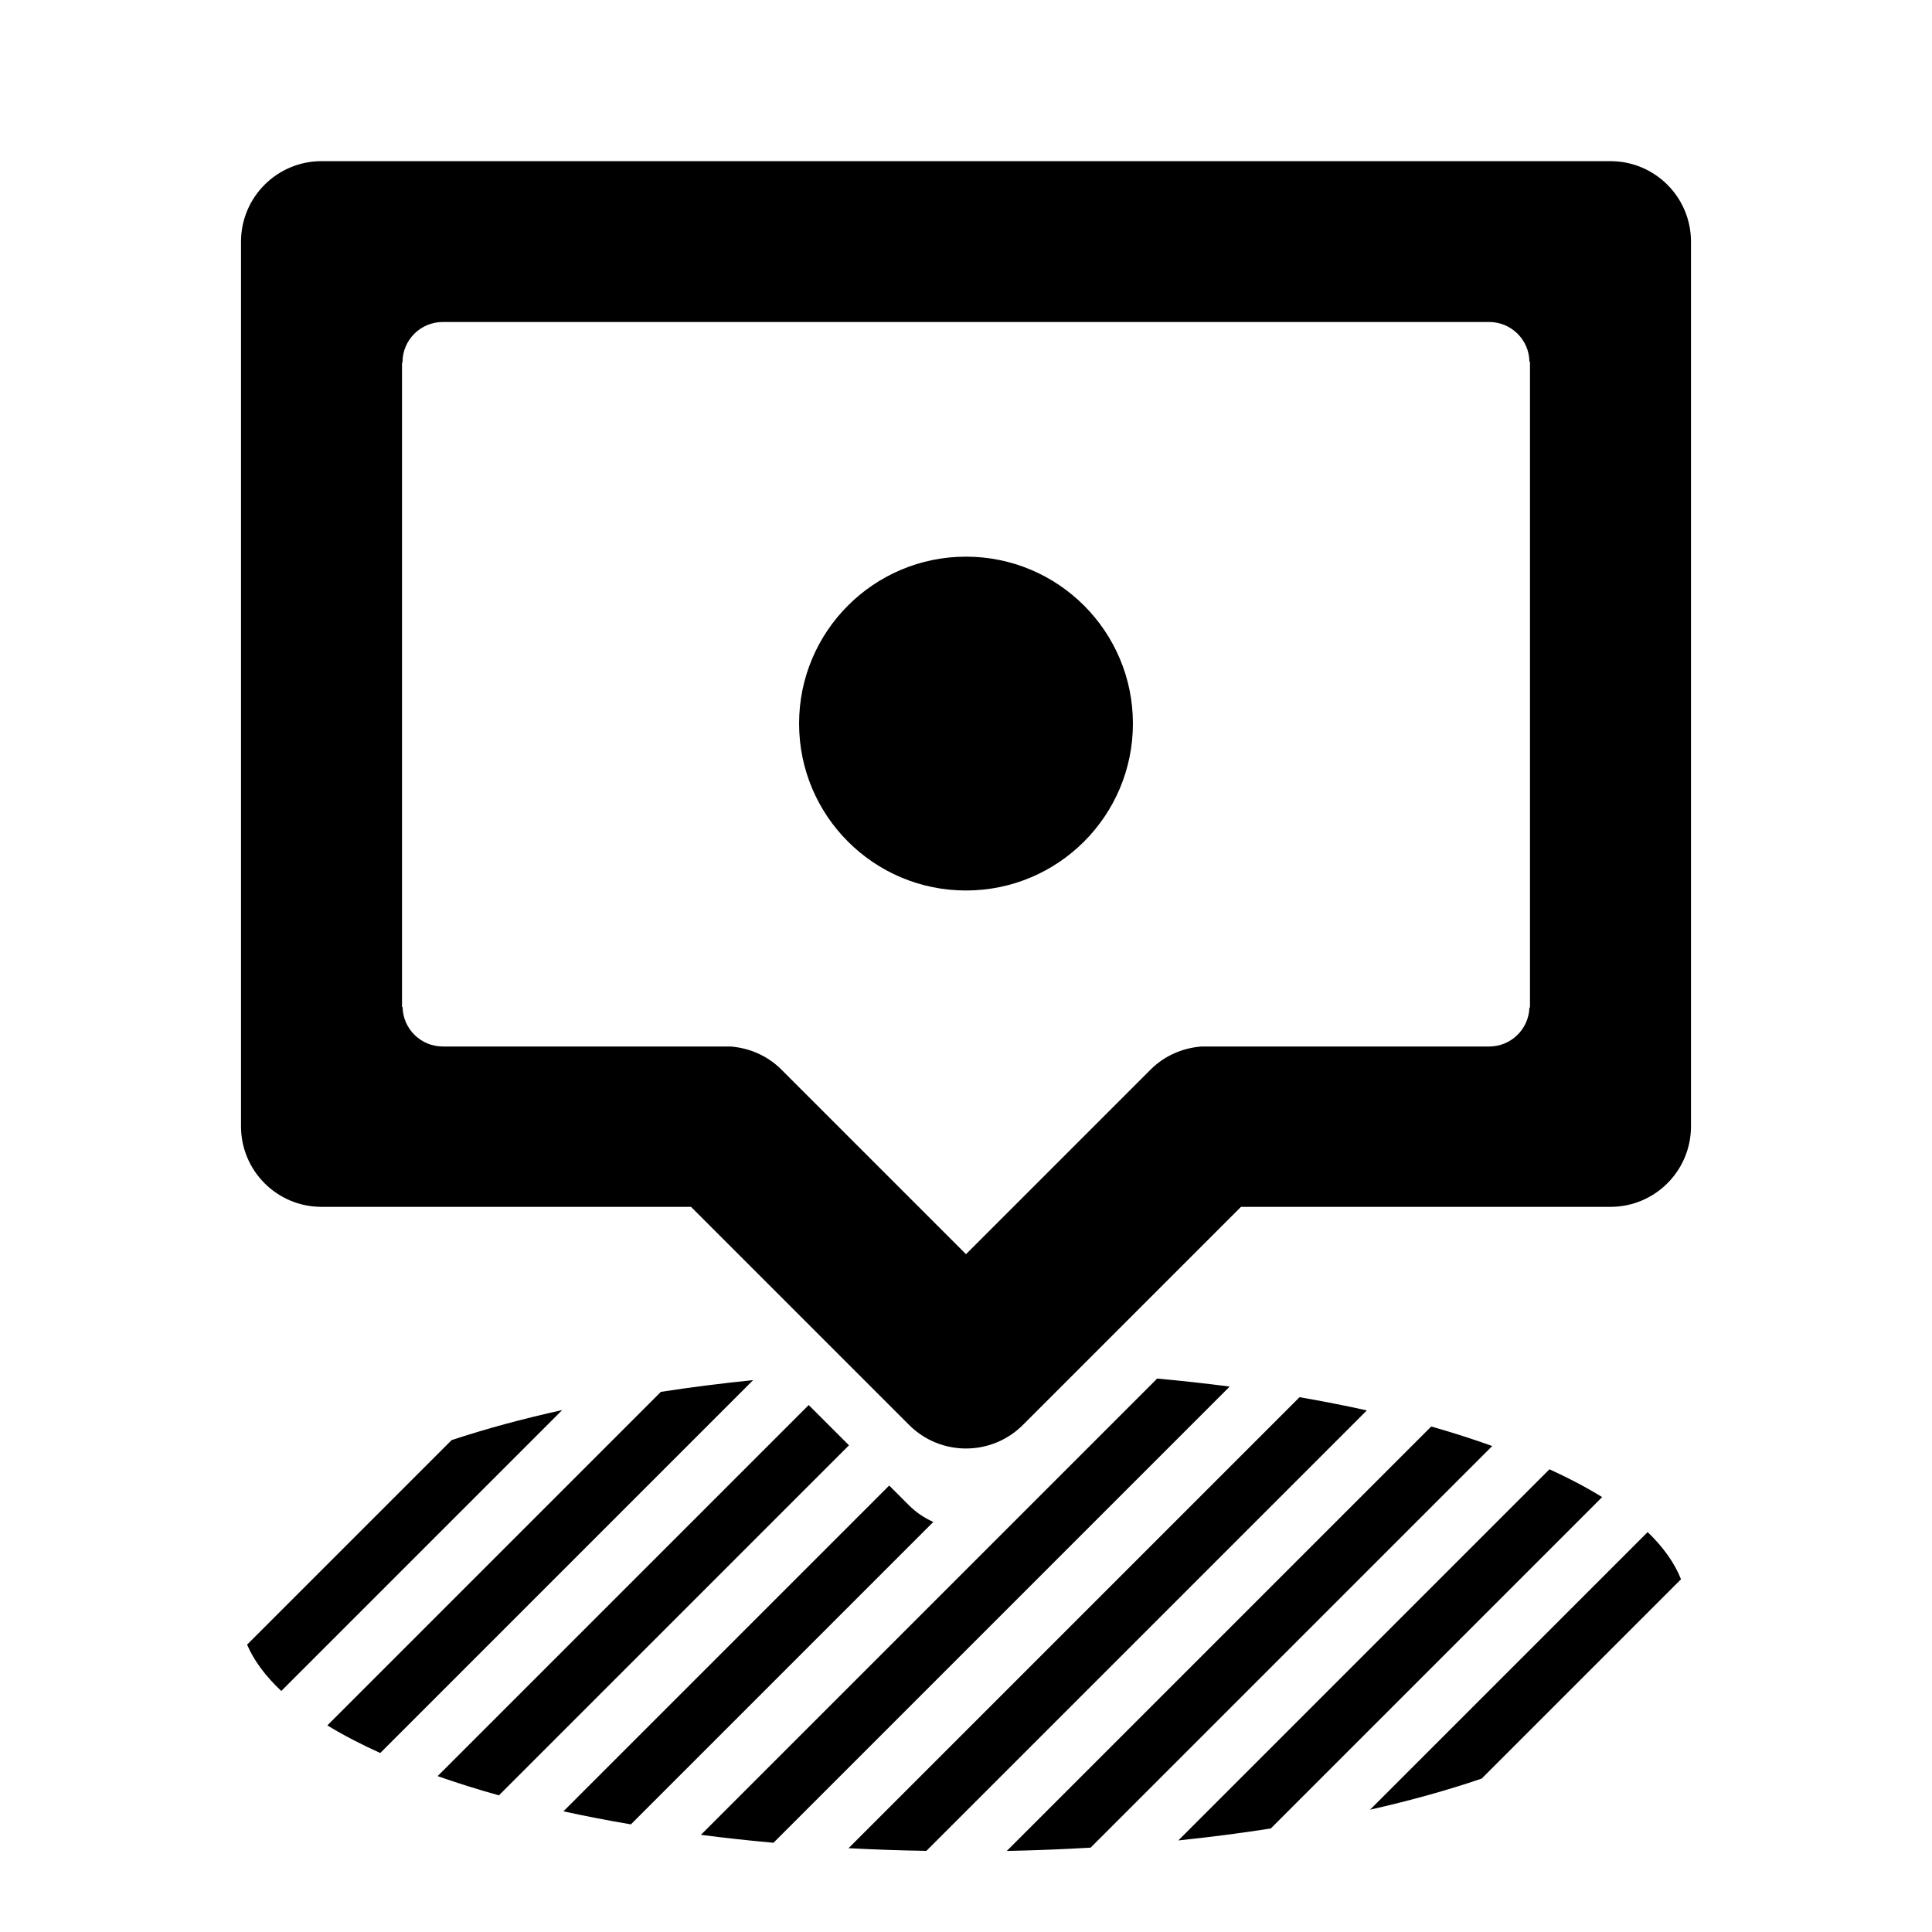
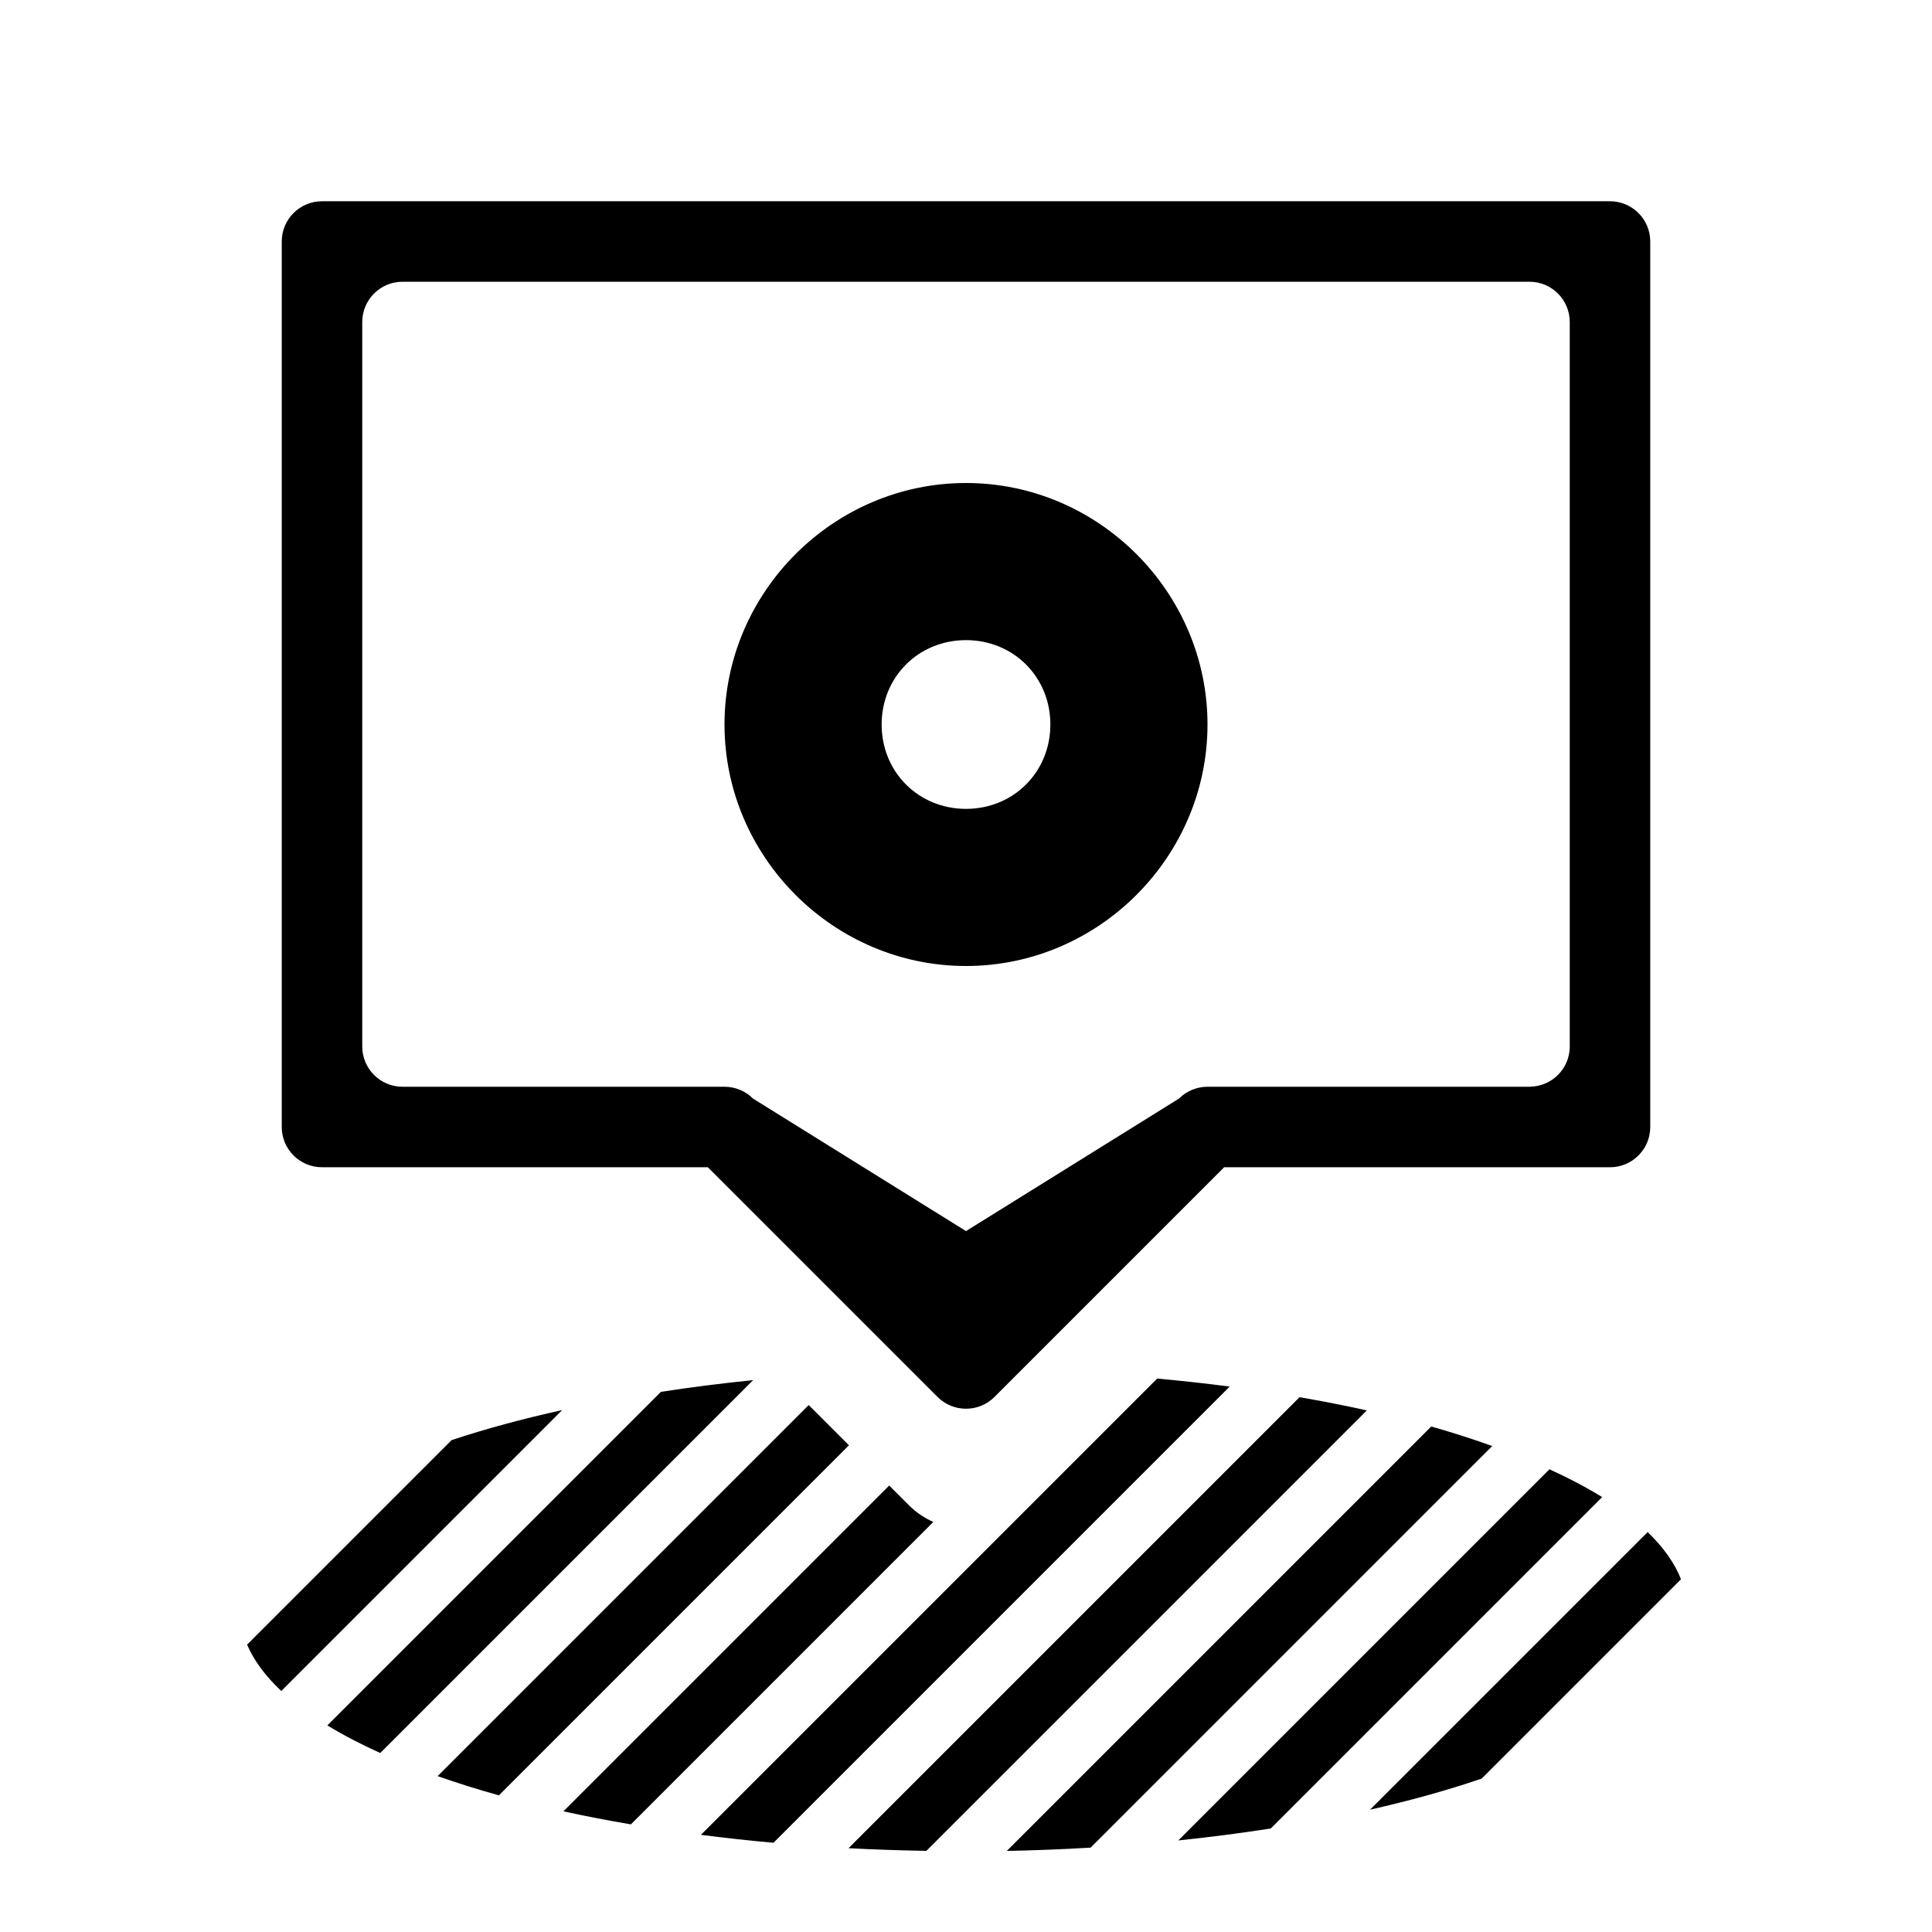
<svg xmlns="http://www.w3.org/2000/svg" width="48" height="48" id="svg9376" version="1.1" viewBox="0 0 48 48">
  <defs id="defs9378">
    </defs>
  <g id="layer1">
-     <path style="color:#000000;font-style:normal;font-variant:normal;font-weight:normal;font-stretch:normal;font-size:medium;line-height:normal;font-family:sans-serif;text-indent:0;text-align:start;text-decoration:none;text-decoration-line:none;text-decoration-style:solid;text-decoration-color:#000000;letter-spacing:normal;word-spacing:normal;text-transform:none;direction:ltr;block-progression:tb;writing-mode:lr-tb;baseline-shift:baseline;text-anchor:start;white-space:normal;clip-rule:nonzero;display:inline;overflow:visible;visibility:visible;opacity:1;isolation:auto;mix-blend-mode:normal;color-interpolation:sRGB;color-interpolation-filters:linearRGB;solid-color:#000000;solid-opacity:1;fill:#000000;fill-opacity:1;fill-rule:evenodd;stroke:none;stroke-width:4;stroke-linecap:butt;stroke-linejoin:round;stroke-miterlimit:4;stroke-dasharray:none;stroke-dashoffset:0;stroke-opacity:1;color-rendering:auto;image-rendering:auto;shape-rendering:auto;text-rendering:auto;enable-background:accumulate" d="M 7.988 4.004 C 6.884 4.004 5.988 4.899 5.988 6.004 L 5.988 27.984 C 5.988 29.089 6.884 29.984 7.988 29.984 L 17.168 29.984 L 22.586 35.402 C 23.367 36.183 24.633 36.183 25.414 35.402 L 30.832 29.984 L 40.012 29.984 C 41.116 29.984 42.012 29.089 42.012 27.984 L 42.012 6.004 C 42.012 4.899 41.116 4.004 40.012 4.004 L 7.988 4.004 z M 11 8 L 37 8 A 1 1 0 0 1 37.998 8.982 L 38.012 8.994 L 38.012 25.025 L 37.998 25.037 A 1 1 0 0 1 37 26 L 29.848 26 C 29.375 26.037 28.928 26.233 28.59 26.57 L 24 31.16 L 19.41 26.57 C 19.072 26.233 18.625 26.037 18.152 26 L 11 26 A 1 1 0 0 1 10.002 25.025 L 9.988 25.014 L 9.988 9.014 L 10 9.002 L 10 9 A 1 1 0 0 1 11 8 z " id="path4424-7" />
-     <circle style="color:#000000;display:inline;overflow:visible;visibility:visible;opacity:1;fill:#000000;fill-opacity:1;fill-rule:nonzero;stroke:none;stroke-width:4;stroke-linecap:round;stroke-linejoin:round;stroke-miterlimit:4;stroke-dasharray:none;stroke-dashoffset:0;stroke-opacity:1;marker:none;enable-background:accumulate" id="path4426-0" cx="24" cy="17.977" r="4.147" />
+     <path style="color:#000000;font-style:normal;font-variant:normal;font-weight:normal;font-stretch:normal;font-size:medium;line-height:normal;font-family:sans-serif;text-indent:0;text-align:start;text-decoration:none;text-decoration-line:none;text-decoration-style:solid;text-decoration-color:#000000;letter-spacing:normal;word-spacing:normal;text-transform:none;direction:ltr;block-progression:tb;writing-mode:lr-tb;baseline-shift:baseline;text-anchor:start;white-space:normal;clip-rule:nonzero;display:inline;overflow:visible;visibility:visible;opacity:1;isolation:auto;mix-blend-mode:normal;color-interpolation:sRGB;color-interpolation-filters:linearRGB;solid-color:#000000;solid-opacity:1;fill:#000000;fill-opacity:1;fill-rule:nonzero;stroke:none;stroke-width:3.905;stroke-linecap:round;stroke-linejoin:round;stroke-miterlimit:4;stroke-dasharray:none;stroke-dashoffset:0;stroke-opacity:1;marker:none;color-rendering:auto;image-rendering:auto;shape-rendering:auto;text-rendering:auto;enable-background:accumulate" d="m 24,12 c -3.291,0 -6,2.709 -6,6 0,3.291 2.709,6 6,6 3.291,0 6,-2.709 6,-6 0,-3.291 -2.709,-6 -6,-6 z m 0,3.904 c 1.18,0 2.096,0.915 2.096,2.096 0,1.18 -0.915,2.096 -2.096,2.096 -1.18,0 -2.096,-0.915 -2.096,-2.096 0,-1.18 0.915,-2.096 2.096,-2.096 z" id="path4426-0" />
    <path style="fill:#000000;fill-rule:evenodd;stroke:none;stroke-width:1px;stroke-linecap:butt;stroke-linejoin:miter;stroke-opacity:1" d="M 28.75 34.25 L 17.414 45.586 A 18 5.987 0 0 0 19.217 45.783 L 30.551 34.449 A 18 5.987 0 0 0 28.75 34.25 z M 18.711 34.289 A 18 5.987 0 0 0 16.42 34.58 L 8.133 42.867 A 18 5.987 0 0 0 9.447 43.553 L 18.711 34.289 z M 32.287 34.713 L 21.082 45.918 A 18 5.987 0 0 0 23.016 45.984 L 33.959 35.041 A 18 5.987 0 0 0 32.287 34.713 z M 20.092 34.908 L 10.873 44.127 A 18 5.987 0 0 0 12.395 44.605 L 21.092 35.908 L 20.092 34.908 z M 13.967 35.033 A 18 5.987 0 0 0 11.221 35.779 L 6.139 40.861 A 18 5.987 0 0 0 6.988 42.012 L 13.967 35.033 z M 35.559 35.441 L 25.014 45.986 A 18 5.987 0 0 0 27.096 45.904 L 37.074 35.926 A 18 5.987 0 0 0 35.559 35.441 z M 38.496 36.504 L 29.275 45.725 A 18 5.987 0 0 0 31.572 45.428 L 39.805 37.195 A 18 5.987 0 0 0 38.496 36.504 z M 22.092 36.908 L 13.998 45.002 A 18 5.987 0 0 0 15.674 45.326 L 23.188 37.812 A 2 2 0 0 1 22.586 37.402 L 22.092 36.908 z M 40.936 38.064 L 34.039 44.961 A 18 5.987 0 0 0 36.811 44.189 L 41.764 39.236 A 18 5.987 0 0 0 40.936 38.064 z " id="path4139" />
+     <path style="color:#000000;font-style:normal;font-variant:normal;font-weight:normal;font-stretch:normal;font-size:medium;line-height:normal;font-family:sans-serif;text-indent:0;text-align:start;text-decoration:none;text-decoration-line:none;text-decoration-style:solid;text-decoration-color:#000000;letter-spacing:normal;word-spacing:normal;text-transform:none;direction:ltr;block-progression:tb;writing-mode:lr-tb;baseline-shift:baseline;text-anchor:start;white-space:normal;clip-rule:nonzero;display:inline;overflow:visible;visibility:visible;opacity:1;isolation:auto;mix-blend-mode:normal;color-interpolation:sRGB;color-interpolation-filters:linearRGB;solid-color:#000000;solid-opacity:1;fill:#000000;fill-opacity:1;fill-rule:evenodd;stroke:none;stroke-width:2;stroke-linecap:butt;stroke-linejoin:round;stroke-miterlimit:4;stroke-dasharray:none;stroke-dashoffset:0;stroke-opacity:1;color-rendering:auto;image-rendering:auto;shape-rendering:auto;text-rendering:auto;enable-background:accumulate" d="M 8,5 C 7.448,5 7,5.448 7,6 l 0,22 c 5.52e-5,0.552 0.448,1 1,1 l 9.586,0 5.707,5.707 c 0.391,0.39 1.024,0.39 1.414,0 L 30.414,29 40,29 c 0.552,-5.5e-5 1,-0.448 1,-1 L 41,6 C 41,5.448 40.552,5 40,5 Z M 9.992,7 37.994,7 38,7 c 0.552,5.52e-5 1,0.448 1,1 L 39,8.006 39,26 l 0,0.018 c -0.01,0.536 -0.441,0.968 -0.977,0.98 L 38.021,27 38,27 30,27 c -0.265,5.1e-5 -0.52,0.105 -0.707,0.293 L 24,30.586 18.707,27.293 C 18.52,27.105 18.265,27 18,27 L 10.018,27 10,27 C 9.448,27 9,26.552 9,26 L 9,25.992 9,8.006 9,8 C 9,7.451 9.443,7.004 9.992,7 Z" id="path4144" />
  </g>
</svg>
